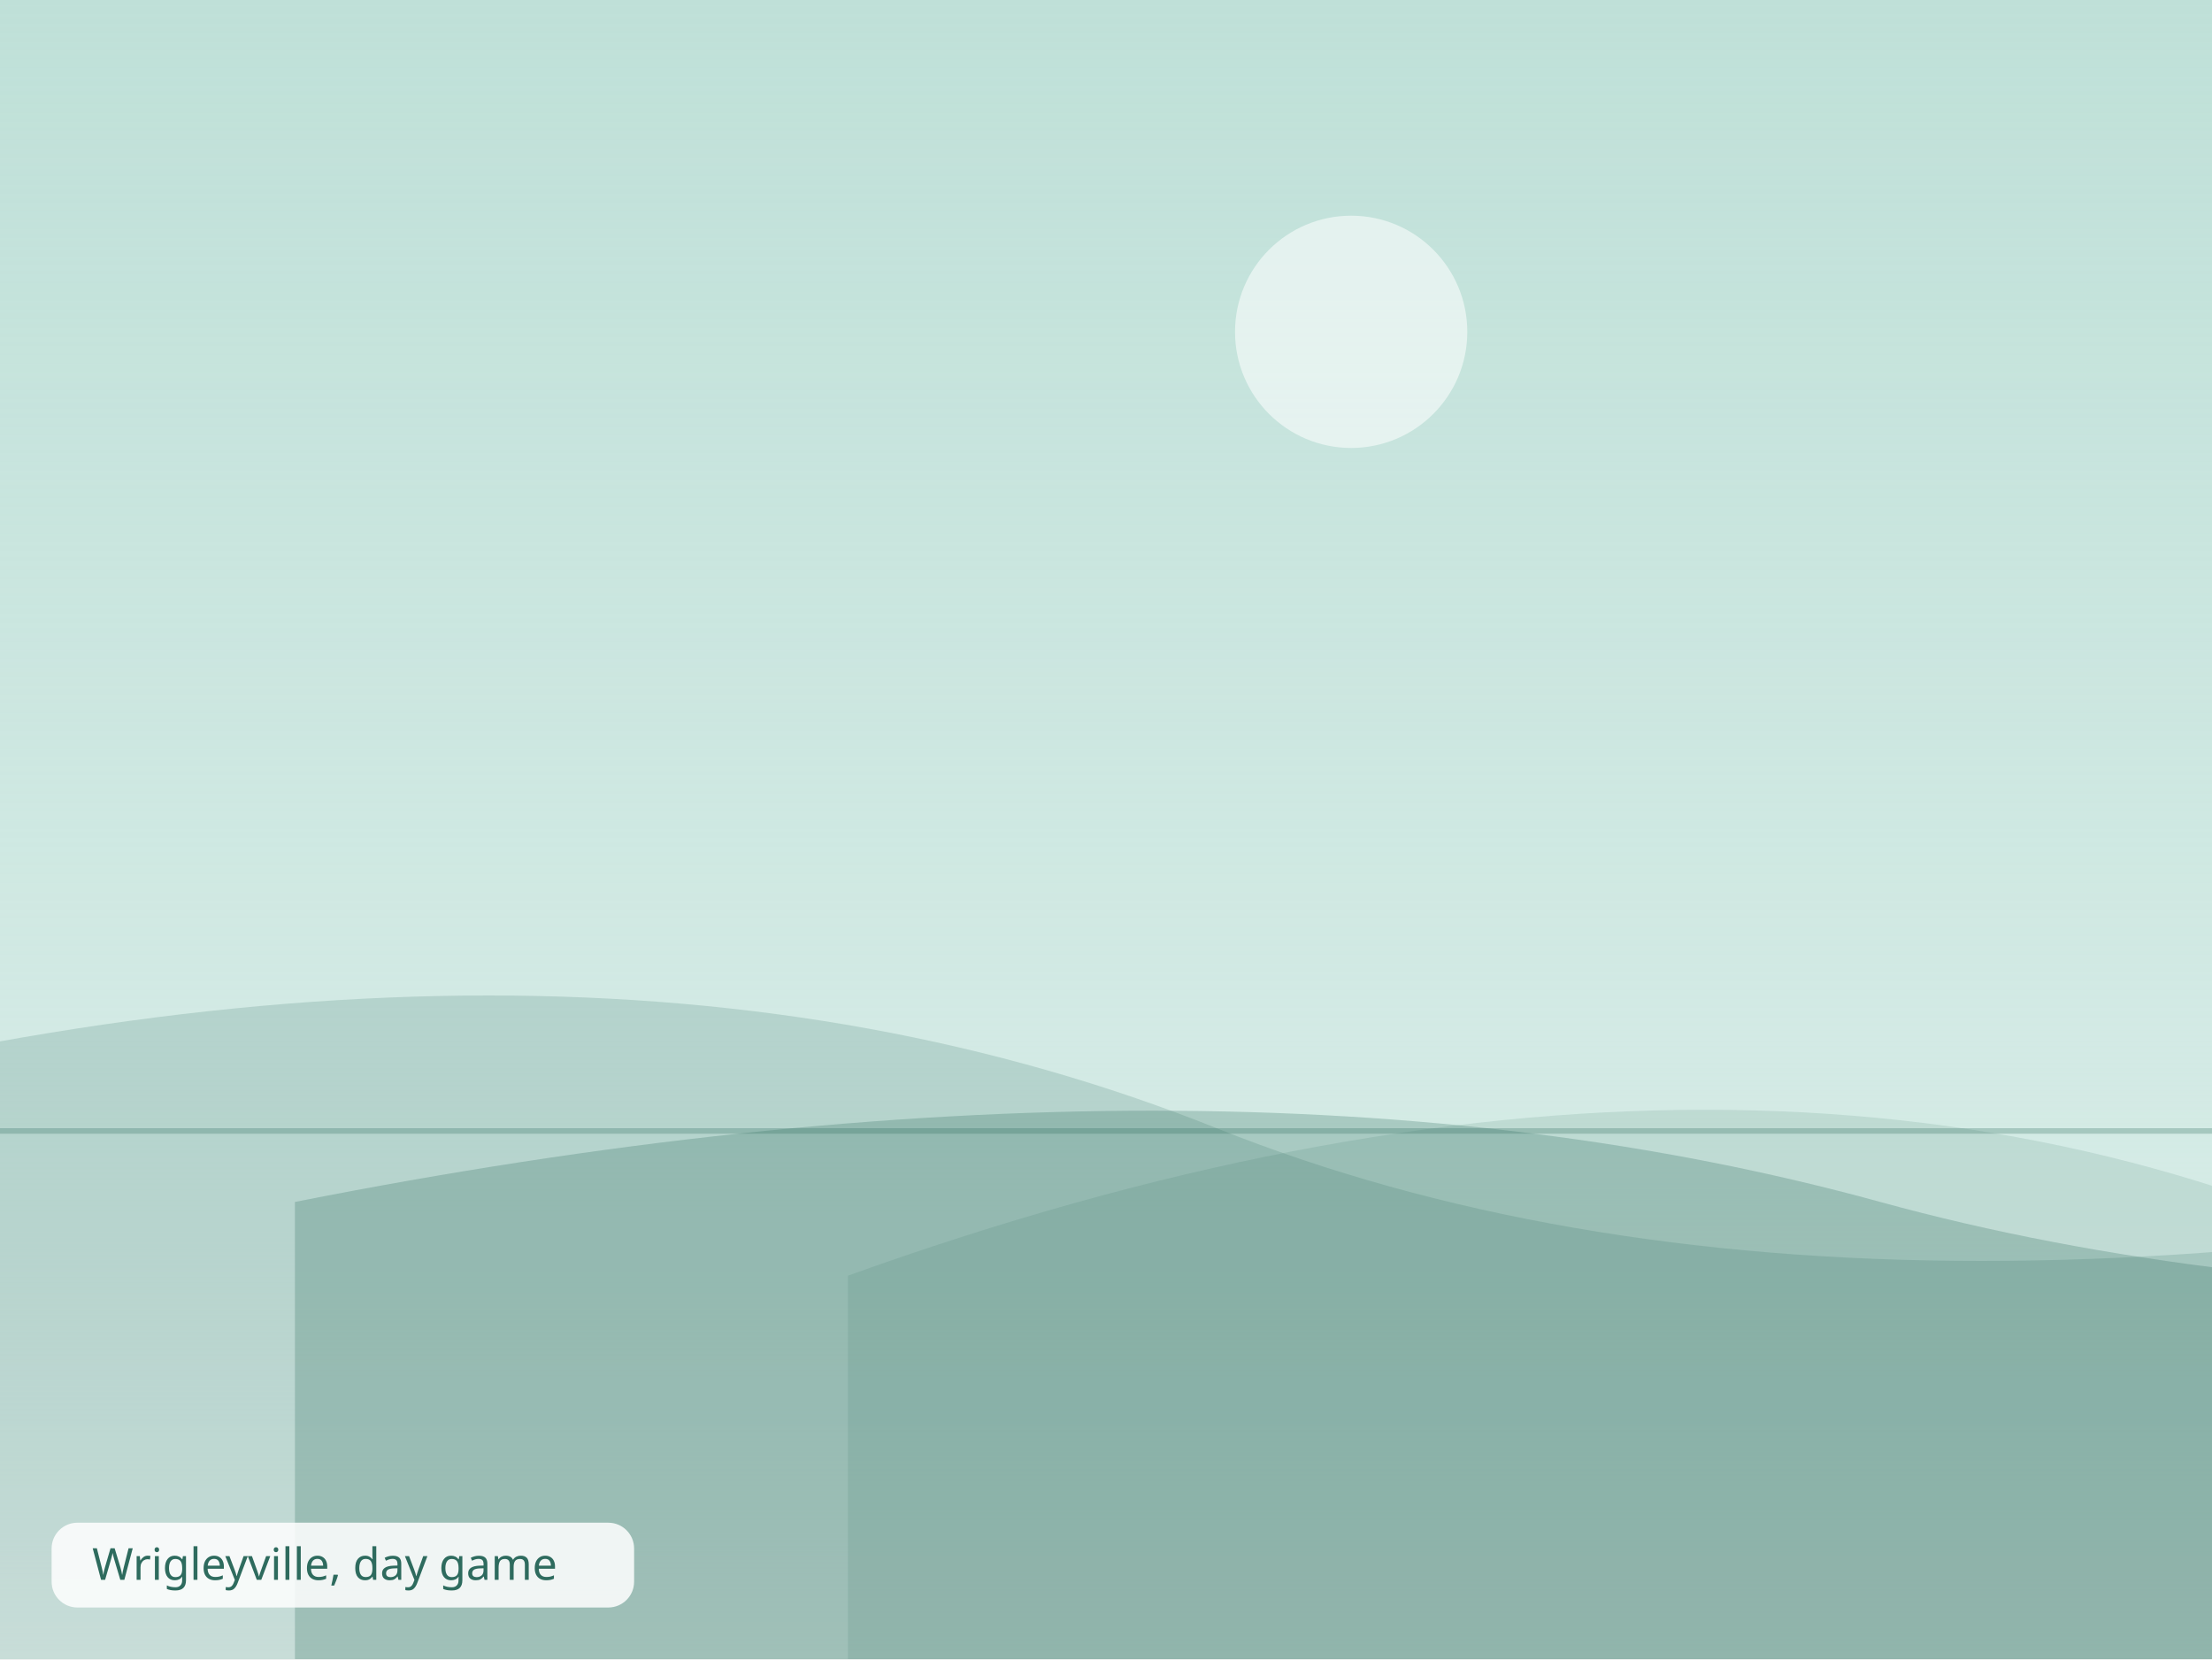
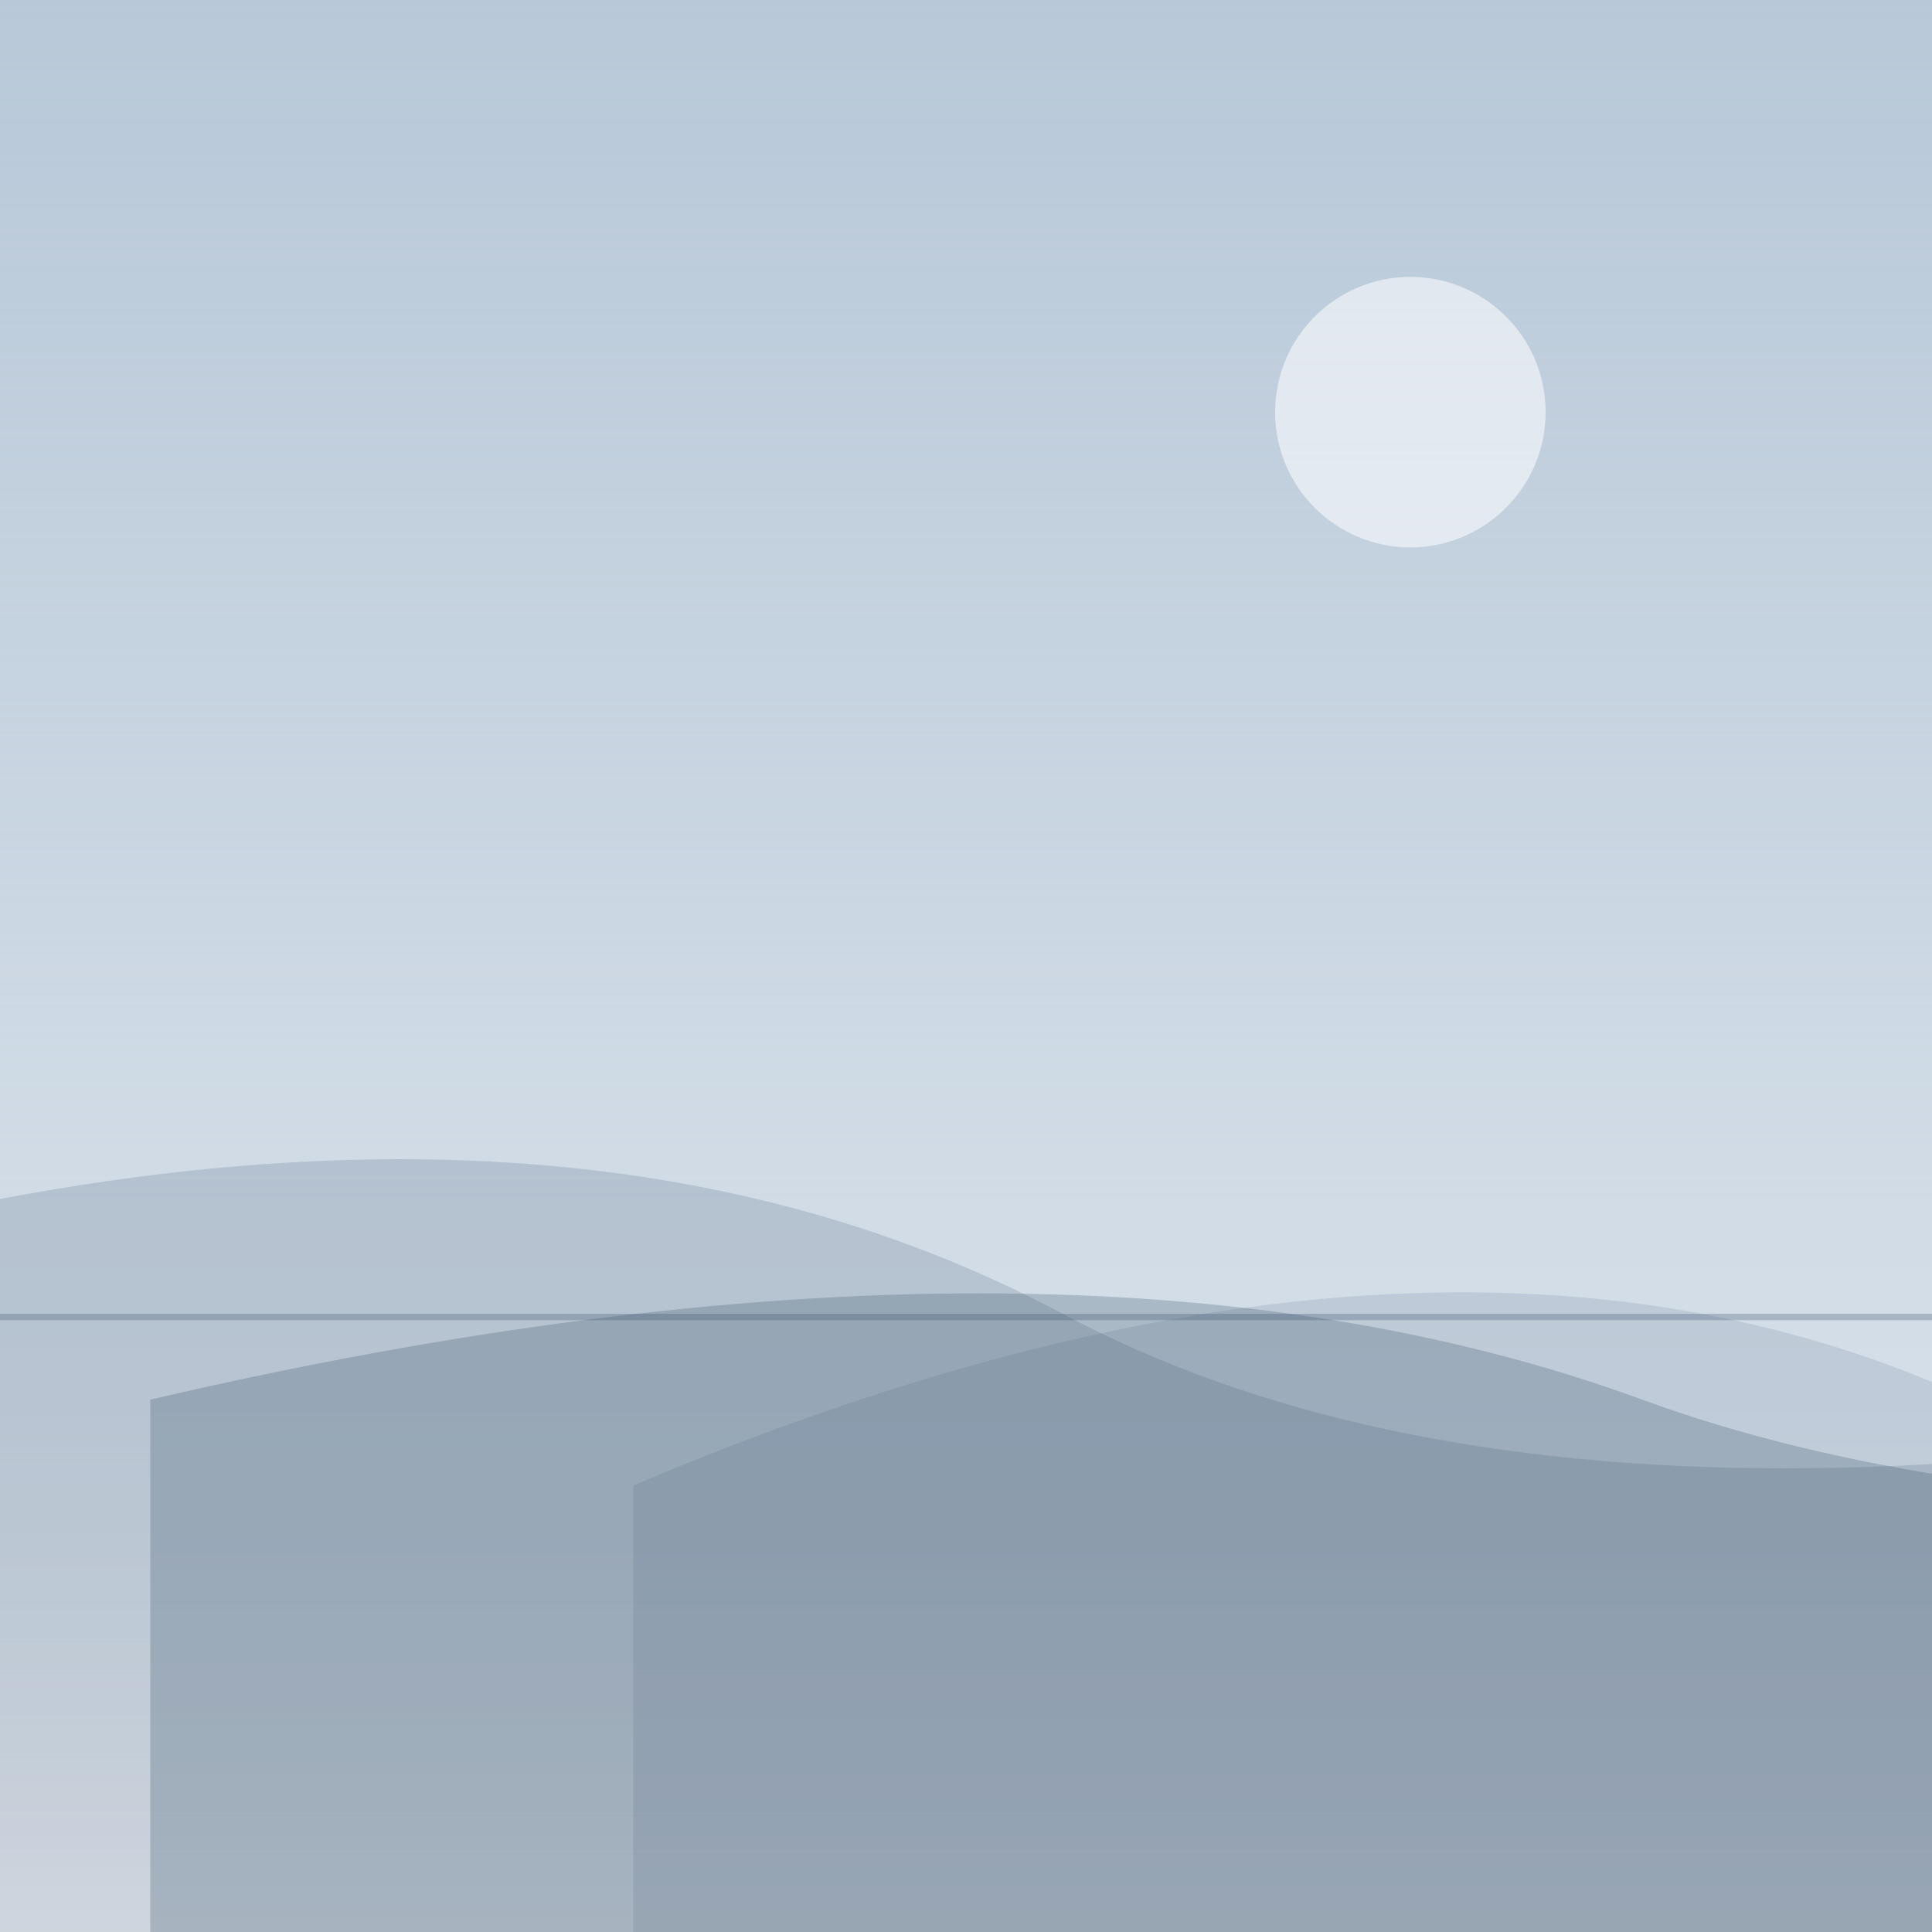
- <svg xmlns="http://www.w3.org/2000/svg" viewBox="0 0 1200 900">
+ <svg xmlns="http://www.w3.org/2000/svg" viewBox="0 0 900 900">
  <defs>
    <linearGradient id="g" x1="0" y1="0" x2="0" y2="1">
-       <stop offset="0" stop-color="#BFE0D8" />
-       <stop offset=".62" stop-color="#BFE0D8" stop-opacity=".55" />
-       <stop offset="1" stop-color="#EAF6F3" />
+       <stop offset="0" stop-color="#B8C8D8" />
+       <stop offset=".62" stop-color="#B8C8D8" stop-opacity=".55" />
+       <stop offset="1" stop-color="#F0F4F8" />
    </linearGradient>
  </defs>
-   <rect width="1200" height="900" fill="#EAF6F3" />
-   <rect width="1200" height="900" fill="url(#g)" />
-   <circle cx="733" cy="180" r="63" fill="#FFFFFF" opacity=".55" />
-   <rect y="612" width="1200" height="3" fill="#2E6B5E" opacity=".28" />
-   <path d="M-200 612 Q 300 468 660 612 T 1600 612 V900 H-200 Z" fill="#2E6B5E" opacity="0.18" />
-   <path d="M160 652 Q 660 553 1020 652 T 1960 652 V900 H160 Z" fill="#2E6B5E" opacity="0.26" />
-   <path d="M460 692 Q 960 512 1320 692 T 2260 692 V900 H460 Z" fill="#2E6B5E" opacity="0.13" />
-   <g font-family="Geist, system-ui, sans-serif">
-     <rect x="28" y="826" rx="14" width="316" height="46" fill="#FFFFFF" opacity=".85" />
-     <text x="50" y="857" font-size="24" fill="#2E6B5E">Wrigleyville, day game</text>
-   </g>
+   <rect width="900" height="900" fill="#F0F4F8" />
+   <rect width="900" height="900" fill="url(#g)" />
+   <circle cx="657" cy="192" r="63" fill="#FFFFFF" opacity=".55" />
+   <rect y="612" width="900" height="3" fill="#36506A" opacity=".28" />
+   <path d="M-200 612 Q 225 468 495 612 T 1300 612 V900 H-200 Z" fill="#36506A" opacity="0.18" />
+   <path d="M70 652 Q 495 553 765 652 T 1570 652 V900 H70 Z" fill="#36506A" opacity="0.26" />
+   <path d="M295 692 Q 720 512 990 692 T 1795 692 V900 H295 Z" fill="#36506A" opacity="0.13" />
</svg>
